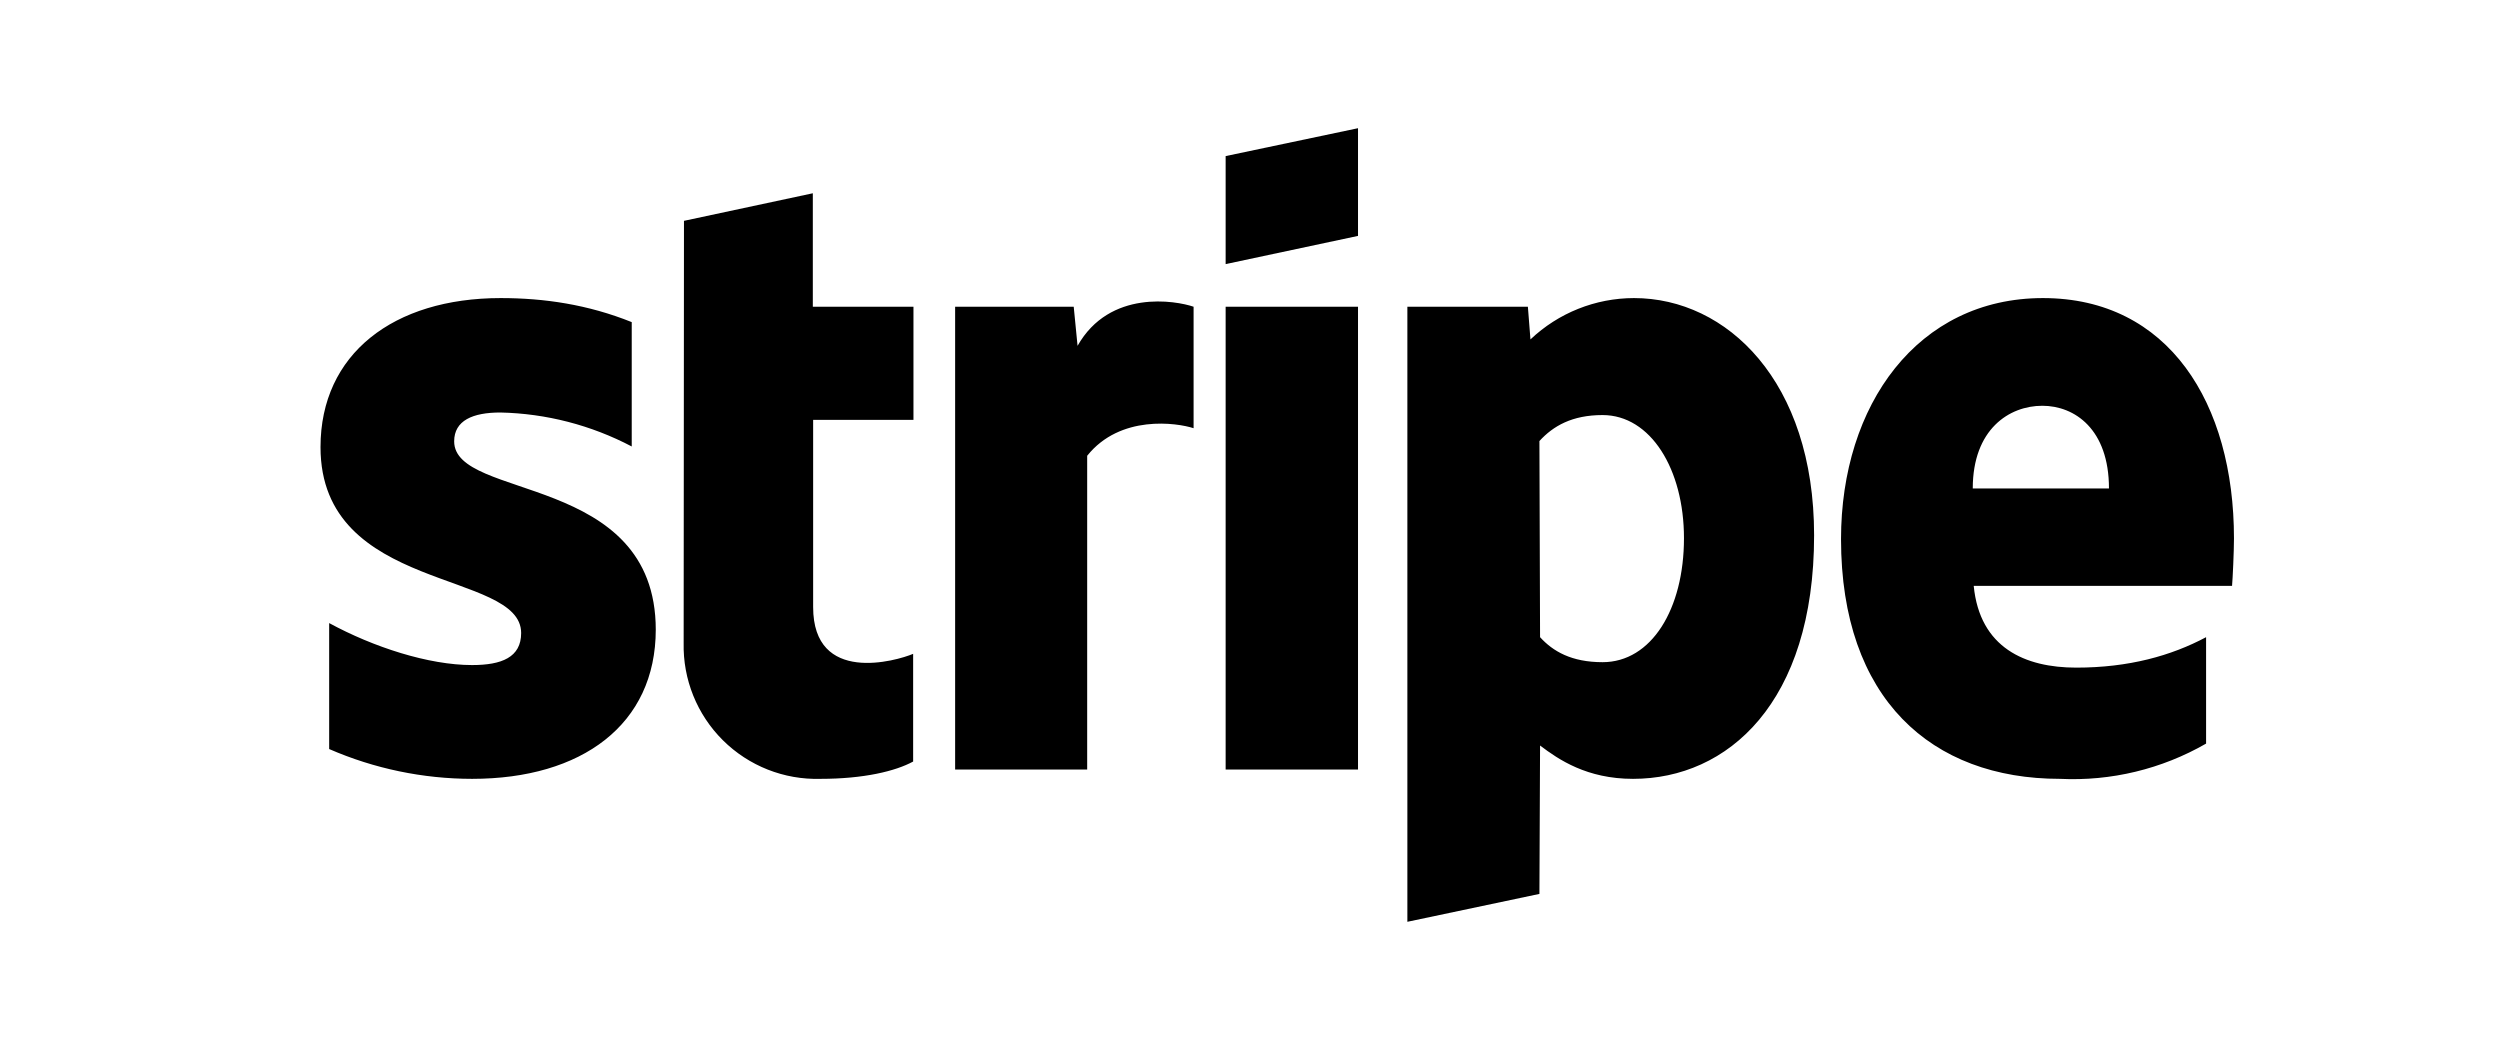
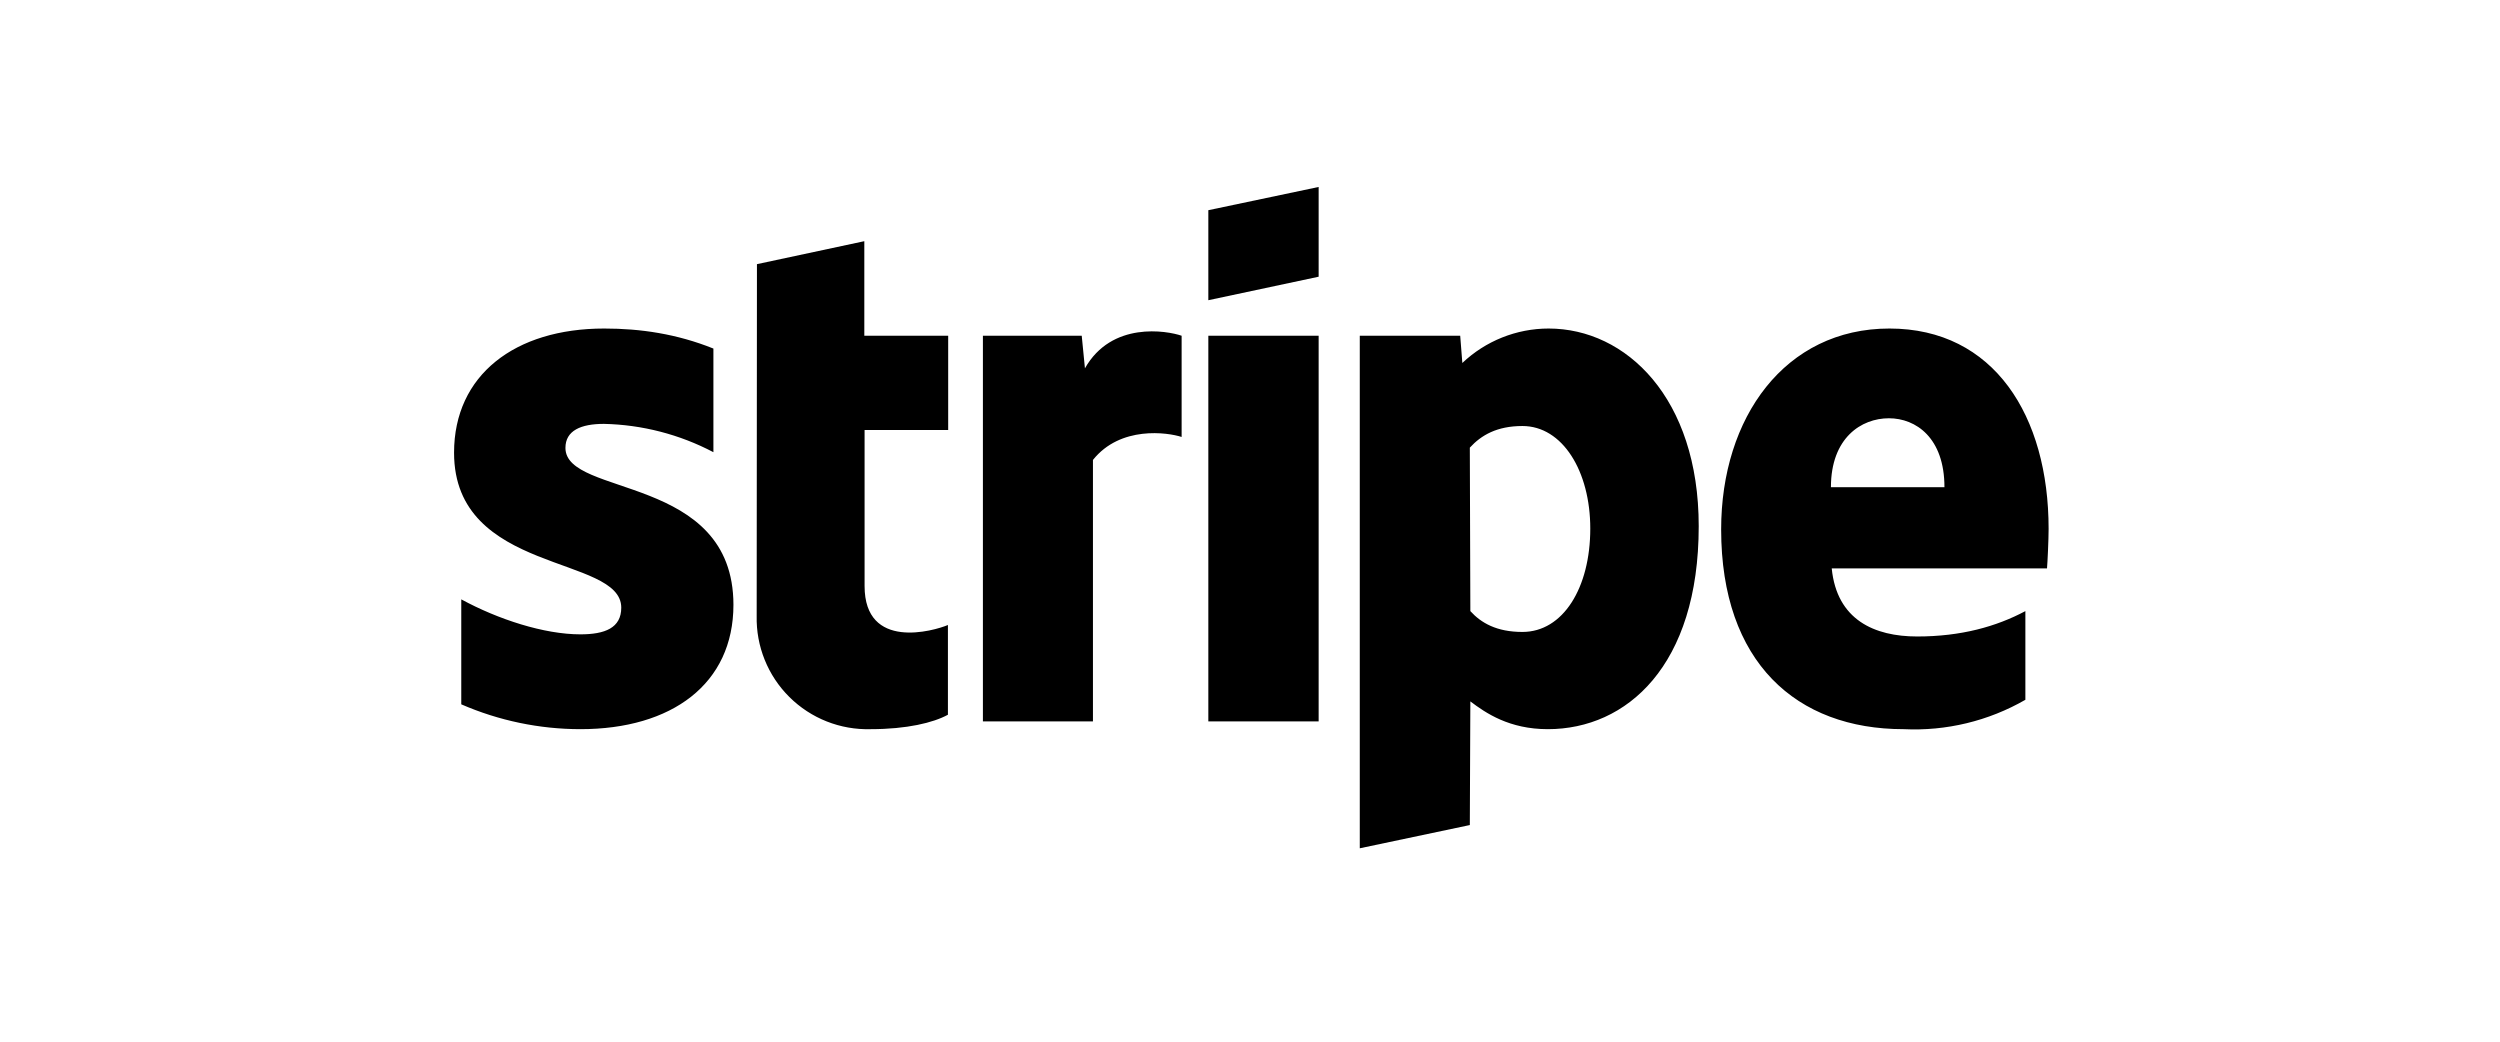
- <svg xmlns="http://www.w3.org/2000/svg" viewBox="-10 -4 78 32.5" width="60" height="25" fill="none">
+ <svg xmlns="http://www.w3.org/2000/svg" viewBox="-17 -7 93.6 39" width="60" height="25" fill="none">
  <path d="M59.64 14.28h-8.06c.19 1.93 1.6 2.55 3.2 2.55 1.64 0 2.96-.37 4.05-.95v3.32a8.33 8.33 0 0 1-4.56 1.1c-4.01 0-6.83-2.5-6.83-7.48 0-4.19 2.39-7.52 6.3-7.52 3.92 0 5.96 3.28 5.96 7.5 0 .4-.04 1.26-.06 1.48zm-5.92-5.62c-1.03 0-2.17.73-2.17 2.58h4.25c0-1.85-1.07-2.58-2.08-2.58zM40.95 20.3c-1.44 0-2.32-.6-2.9-1.04l-.02 4.63-4.12.87V5.57h3.76l.08 1.02a4.7 4.7 0 0 1 3.23-1.29c2.9 0 5.62 2.6 5.62 7.4 0 5.23-2.7 7.6-5.65 7.6zM40 8.95c-.95 0-1.54.34-1.97.81l.02 6.12c.4.44.98.78 1.95.78 1.52 0 2.54-1.65 2.54-3.87 0-2.15-1.04-3.84-2.54-3.84zM28.24 5.57h4.13v14.44h-4.13V5.57zm0-4.7L32.37 0v3.36l-4.13.88V.88zm-4.32 9.35v9.79H19.8V5.57h3.7l.12 1.22c1-1.77 3.07-1.41 3.62-1.22v3.79c-.52-.17-2.29-.43-3.32.86zm-8.55 4.72c0 2.43 2.6 1.68 3.12 1.46v3.36c-.55.3-1.54.54-2.89.54a4.15 4.15 0 0 1-4.27-4.24l.01-13.17 4.02-.86v3.54h3.14V9.1h-3.13v5.85zm-4.91.7c0 2.97-2.31 4.66-5.73 4.66a11.2 11.2 0 0 1-4.46-.93v-3.93c1.38.75 3.1 1.31 4.46 1.31.92 0 1.53-.24 1.53-1C6.26 13.77 0 14.51 0 9.95 0 7.04 2.28 5.3 5.62 5.3c1.36 0 2.72.2 4.09.75v3.88a9.23 9.23 0 0 0-4.1-1.06c-.86 0-1.44.25-1.44.9 0 1.85 6.29.97 6.29 5.88z" fill="#000000" fill-rule="evenodd" />
</svg>
